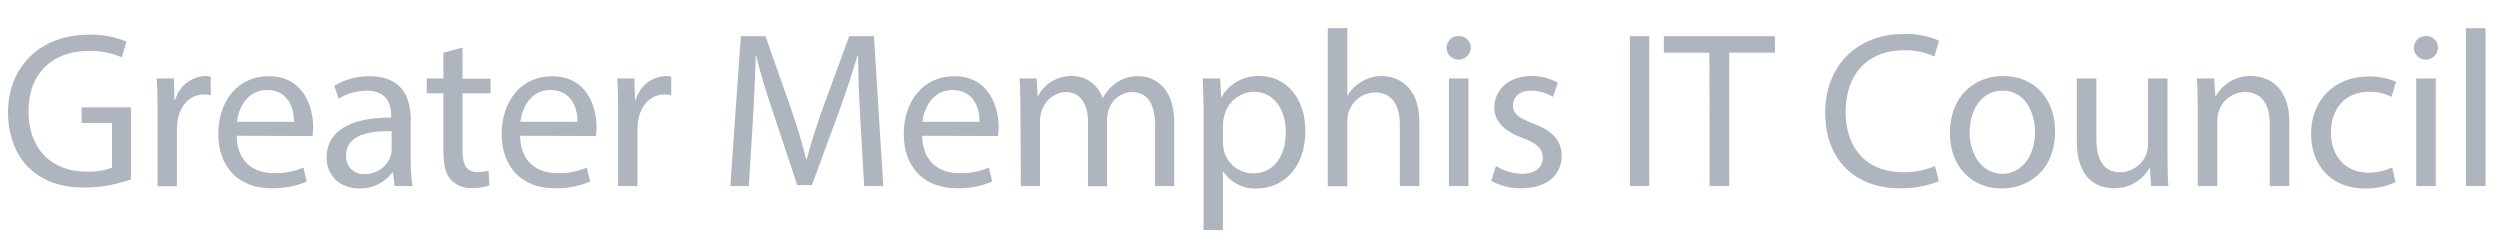
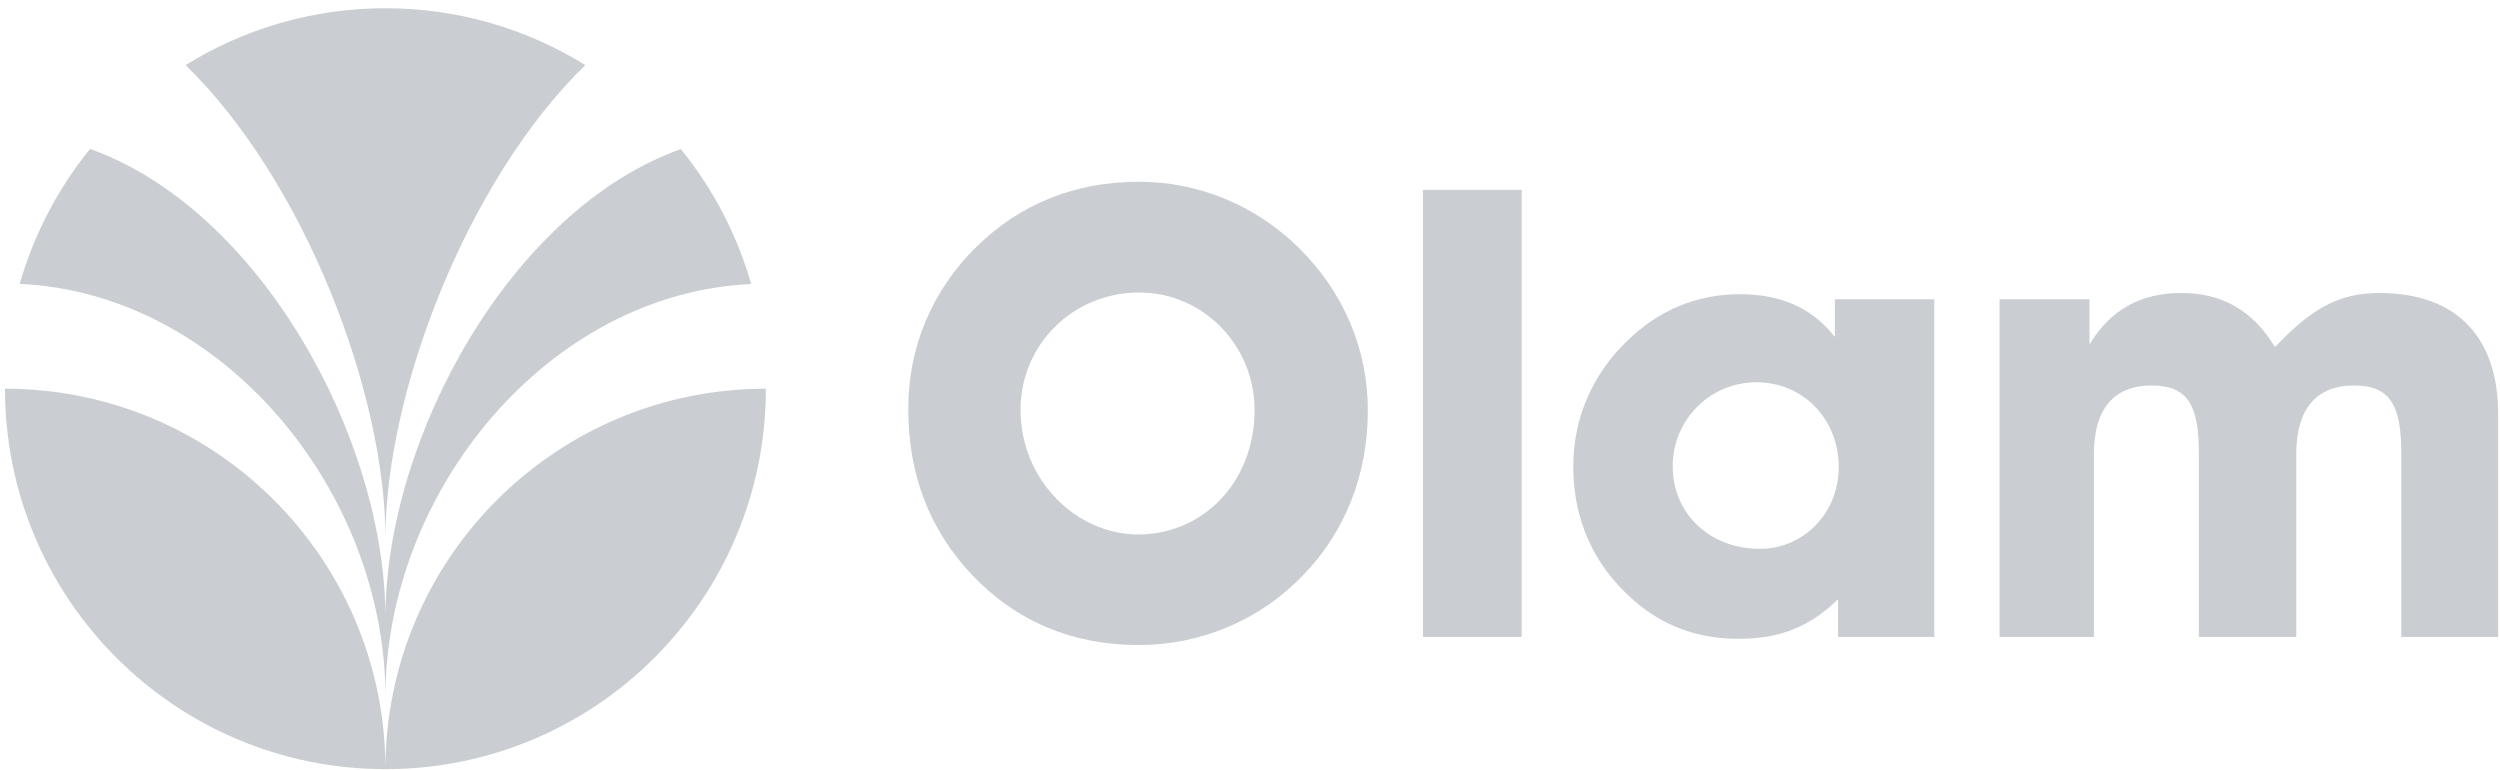
- <svg xmlns="http://www.w3.org/2000/svg" data-name="Layer 1" viewBox="0 0 562.39 54.35">
-   <path d="M29.45 40.35A31.4 31.4 0 0 1 19.1 42.2c-5.1 0-9.3-1.3-12.6-4.45C3.6 35 1.8 30.45 1.8 25.2c.05-10 7-17.4 18.25-17.4a20.83 20.83 0 0 1 8.4 1.55L27.4 12.9a17.47 17.47 0 0 0-7.4-1.45c-8.25 0-13.6 5.1-13.6 13.55s5.15 13.6 13 13.6a14.19 14.19 0 0 0 5.8-.9V27.65h-6.85v-3.5h11.1zm6-15.15c0-2.85-.05-5.3-.2-7.55h3.85l.15 4.75h.2a7.26 7.26 0 0 1 6.7-5.3 4.76 4.76 0 0 1 1.25.15v4.15a6.61 6.61 0 0 0-1.5-.15c-3.1 0-5.3 2.35-5.9 5.65a12.38 12.38 0 0 0-.2 2.1v12.9h-4.35zm17.8 5.35c.1 5.95 3.9 8.4 8.3 8.4a15.91 15.91 0 0 0 6.7-1.25l.75 3.15a19.6 19.6 0 0 1-8 1.5c-7.45 0-11.9-4.9-11.9-12.2s4.3-13 11.35-13c7.9 0 10 7 10 11.4a16.6 16.6 0 0 1-.15 2.05zm12.9-3.15c0-2.8-1.15-7.15-6.1-7.15-4.45 0-6.4 4.1-6.75 7.15zm22.6 14.45l-.35-3.05h-.15a9 9 0 0 1-7.4 3.6c-4.9 0-7.4-3.45-7.4-6.95 0-5.85 5.2-9.05 14.55-9V26c0-2-.55-5.6-5.5-5.6a12.06 12.06 0 0 0-6.3 1.8l-1-2.9a15 15 0 0 1 8-2.15c7.4 0 9.2 5 9.2 9.9v9a34.07 34.07 0 0 0 .4 5.8zM88.1 29.5c-4.8-.1-10.25.75-10.25 5.45a3.89 3.89 0 0 0 4.15 4.2 6 6 0 0 0 5.85-4 4.59 4.59 0 0 0 .25-1.4zm15.95-18.8v7h6.3V21h-6.3v13c0 3 .85 4.7 3.3 4.7a9.79 9.79 0 0 0 2.55-.3l.2 3.3a10.77 10.77 0 0 1-3.9.6 6.1 6.1 0 0 1-4.75-1.85c-1.25-1.3-1.7-3.45-1.7-6.3V21H96v-3.35h3.75v-5.8zM117 30.55c.1 5.95 3.9 8.4 8.3 8.4a15.91 15.91 0 0 0 6.7-1.25l.75 3.15a19.6 19.6 0 0 1-8 1.5c-7.45 0-11.9-4.9-11.9-12.2s4.3-13 11.35-13c7.9 0 10 7 10 11.4a16.6 16.6 0 0 1-.15 2.05zm12.9-3.15c.05-2.8-1.15-7.15-6.1-7.15-4.45 0-6.4 4.1-6.75 7.15zm9.15-2.2c0-2.85-.05-5.3-.2-7.55h3.85l.15 4.75h.2a7.26 7.26 0 0 1 6.7-5.3 4.76 4.76 0 0 1 1.25.15v4.15a6.61 6.61 0 0 0-1.5-.15c-3.1 0-5.3 2.35-5.9 5.65a12.38 12.38 0 0 0-.2 2.05v12.9h-4.35zm54.5 1.85c-.25-4.7-.55-10.35-.5-14.55h-.15c-1.15 3.95-2.55 8.15-4.25 12.8l-6 16.35h-3.3L174 25.6c-1.6-4.75-2.95-9.1-3.9-13.1h-.1c-.1 4.2-.35 9.85-.65 14.9l-.9 14.45h-4.15l2.35-33.7h5.55l5.75 16.3c1.4 4.15 2.55 7.85 3.4 11.35h.15c.85-3.4 2.05-7.1 3.55-11.35l6-16.3h5.55l2.1 33.7h-4.3zm13.9 3.5c.1 5.95 3.9 8.4 8.3 8.4a15.91 15.91 0 0 0 6.7-1.25l.75 3.15a19.6 19.6 0 0 1-8 1.5c-7.45 0-11.9-4.9-11.9-12.2s4.3-13 11.35-13c7.9 0 10 7 10 11.4a16.6 16.6 0 0 1-.15 2.05zm12.9-3.15c.05-2.8-1.15-7.15-6.1-7.15-4.45 0-6.4 4.1-6.75 7.15zm9.2-3.2c0-2.5-.05-4.55-.2-6.55h3.85l.2 3.9h.15a8.34 8.34 0 0 1 7.6-4.45A7.15 7.15 0 0 1 248 22h.1a10 10 0 0 1 2.7-3.15 8.26 8.26 0 0 1 5.35-1.7c3.2 0 8 2.1 8 10.5v14.2h-4.3v-13.7c0-4.65-1.7-7.45-5.25-7.45a5.7 5.7 0 0 0-5.2 4 7.25 7.25 0 0 0-.35 2.2v15h-4.3V27.35c0-3.85-1.7-6.65-5-6.65a6 6 0 0 0-5.45 4.4 6.06 6.06 0 0 0-.35 2.15v14.6h-4.3zm41.2 1.35c0-3.1-.1-5.6-.2-7.9h3.95l.2 4.15h.1a9.51 9.51 0 0 1 8.6-4.7c5.85 0 10.25 4.95 10.25 12.3 0 8.7-5.3 13-11 13a8.49 8.49 0 0 1-7.45-3.8h-.1v13.15h-4.35zM275.1 32a9.91 9.91 0 0 0 .2 1.8 6.79 6.79 0 0 0 6.6 5.2c4.65 0 7.35-3.8 7.35-9.35 0-4.85-2.55-9-7.2-9a7 7 0 0 0-6.65 5.45 7.14 7.14 0 0 0-.3 1.8zm23.6-25.65h4.4v15.1h.1a8.16 8.16 0 0 1 3.15-3.1 9.06 9.06 0 0 1 4.5-1.25c3.25 0 8.45 2 8.45 10.35v14.4h-4.4V28c0-3.9-1.45-7.2-5.6-7.2a6.32 6.32 0 0 0-5.9 4.4 5.33 5.33 0 0 0-.3 2.1v14.6h-4.4zm32.15 4.5a2.73 2.73 0 0 1-5.45 0 2.68 2.68 0 0 1 2.75-2.75 2.61 2.61 0 0 1 2.7 2.75zm-4.9 31v-24.2h4.4v24.2zm10.59-4.5a11.6 11.6 0 0 0 5.81 1.75c3.2 0 4.7-1.6 4.7-3.6s-1.25-3.25-4.5-4.45c-4.35-1.55-6.4-3.95-6.4-6.85 0-3.9 3.15-7.1 8.35-7.1a12.08 12.08 0 0 1 5.95 1.5l-1.1 3.2a9.42 9.42 0 0 0-5-1.4c-2.6 0-4 1.5-4 3.3 0 2 1.45 2.9 4.6 4.1 4.2 1.6 6.35 3.7 6.35 7.3 0 4.25-3.3 7.25-9.05 7.25a13.8 13.8 0 0 1-6.8-1.65zM371 8.15v33.7h-4.35V8.15zm13.54 3.7h-10.25v-3.7h25v3.7H389v30h-4.41zm51.61 28.9a21.59 21.59 0 0 1-8.9 1.6c-9.51 0-16.66-6-16.66-17 0-10.55 7.15-17.7 17.61-17.7a18.06 18.06 0 0 1 8 1.5l-1.05 3.55a15.86 15.86 0 0 0-6.81-1.4c-7.9 0-13.15 5.05-13.15 13.9 0 8.25 4.75 13.55 13 13.55a17.45 17.45 0 0 0 7.1-1.4zm26.15-11.2c0 9-6.2 12.85-12.05 12.85-6.56 0-11.61-4.8-11.61-12.45 0-8.1 5.3-12.85 12-12.85 6.96 0 11.66 5.05 11.66 12.45zm-19.21.25c0 5.3 3.05 9.3 7.36 9.3s7.35-4 7.35-9.4c0-4.1-2.05-9.3-7.26-9.3s-7.45 4.8-7.45 9.4zm44.5 5.45c0 2.5.05 4.7.2 6.6h-3.9l-.25-4h-.1a9.11 9.11 0 0 1-8 4.5c-3.8 0-8.35-2.1-8.35-10.6v-14.1h4.4v13.4c0 4.6 1.4 7.7 5.4 7.7a6.36 6.36 0 0 0 5.8-4 6.43 6.43 0 0 0 .4-2.25V17.65h4.4zm6.8-11.05c0-2.5-.05-4.55-.2-6.55h3.9l.25 4h.1a8.9 8.9 0 0 1 8-4.55c3.35 0 8.56 2 8.56 10.3v14.45h-4.41v-14c0-3.9-1.45-7.15-5.6-7.15a6.25 6.25 0 0 0-5.9 4.5 6.33 6.33 0 0 0-.3 2.05v14.6h-4.4zm44.5 16.8a16.21 16.21 0 0 1-6.95 1.4c-7.3 0-12.05-5-12.05-12.35s5.1-12.85 13-12.85a14.71 14.71 0 0 1 6.11 1.2l-1 3.4a10.2 10.2 0 0 0-5.1-1.15c-5.55 0-8.55 4.1-8.55 9.15 0 5.6 3.6 9.05 8.4 9.05a12.5 12.5 0 0 0 5.4-1.2zm9.55-30.15a2.73 2.73 0 0 1-5.45 0 2.68 2.68 0 0 1 2.75-2.75 2.61 2.61 0 0 1 2.7 2.75zm-4.9 31v-24.2h4.4v24.2zm11.2-35.5h4.4v35.5h-4.4z" fill="#aeb5be" />
+ <svg xmlns="http://www.w3.org/2000/svg" width="156" height="48">
+   <g fill="#CACED3">
+     <path d="M60.906 15.424c2.743-2.712 6.204-4.083 10.16-4.083 3.725 0 7.26 1.456 9.971 4.115 2.828 2.785 4.316 6.351 4.316 10.16 0 4-1.414 7.576-4.041 10.277-2.712 2.828-6.394 4.358-10.277 4.358-4.115 0-7.65-1.488-10.393-4.39-2.627-2.785-3.967-6.235-3.967-10.36 0-3.841 1.488-7.376 4.23-10.077zM71.024 33.35c4 0 7.26-3.218 7.26-7.765 0-4.084-3.26-7.333-7.186-7.333-4.157 0-7.417 3.26-7.417 7.333.01 4.389 3.503 7.765 7.343 7.765zm23.93-21.503v27.897h-6.162V11.847zm19.741 25.544c-1.846 1.805-3.724 2.47-6.236 2.47-2.553 0-4.748-.824-6.594-2.47-2.437-2.163-3.693-4.98-3.693-8.282 0-3.018 1.182-5.73 3.376-7.85 1.963-1.92 4.358-2.902 7.027-2.902 2.554 0 4.516.865 5.92 2.67v-2.353h6.204v21.07h-6.004v-2.353zm-4.864-3.144c2.67 0 4.906-2.194 4.906-5.096 0-3.018-2.237-5.297-5.138-5.297-2.944 0-5.223 2.395-5.223 5.223 0 2.944 2.269 5.17 5.455 5.17zm14.94 5.497v-21.07h5.613V21.5c1.298-2.162 3.176-3.218 5.73-3.218 2.553 0 4.473 1.098 5.845 3.377 2.195-2.31 3.883-3.377 6.51-3.377 4.748 0 7.417 2.67 7.417 7.576v13.885h-6.045V28.328c0-2.944-.623-4.273-2.944-4.273-2.353 0-3.609 1.456-3.609 4.273v11.416h-6.077V28.328c0-2.944-.623-4.273-2.944-4.273-2.353 0-3.608 1.456-3.608 4.273v11.416h-5.888zm-76.98-15.489c-13.115 0-23.74 10.625-23.74 23.74 13.115 0 23.74-10.625 23.74-23.74zm-47.48 0c0 13.115 10.625 23.74 23.74 23.74 0-13.115-10.625-23.74-23.74-23.74z" />
+     <path d="M24.051 43.49c0-12.799 10.14-25.196 22.822-25.766a23.544 23.544 0 0 0-4.39-8.42c-10.55 3.746-18.432 17.98-18.432 29.27 0-11.29-7.881-25.524-18.433-29.28a23.801 23.801 0 0 0-4.389 8.42c12.683.58 22.822 12.967 22.822 25.776z" />
+     <path d="M24.051 33.593c0-9.032 5.044-22.294 12.471-29.532A23.589 23.589 0 0 0 24.052.515c-4.58 0-8.843 1.298-12.472 3.546 7.428 7.238 12.471 20.5 12.471 29.532z" />
+   </g>
</svg>
